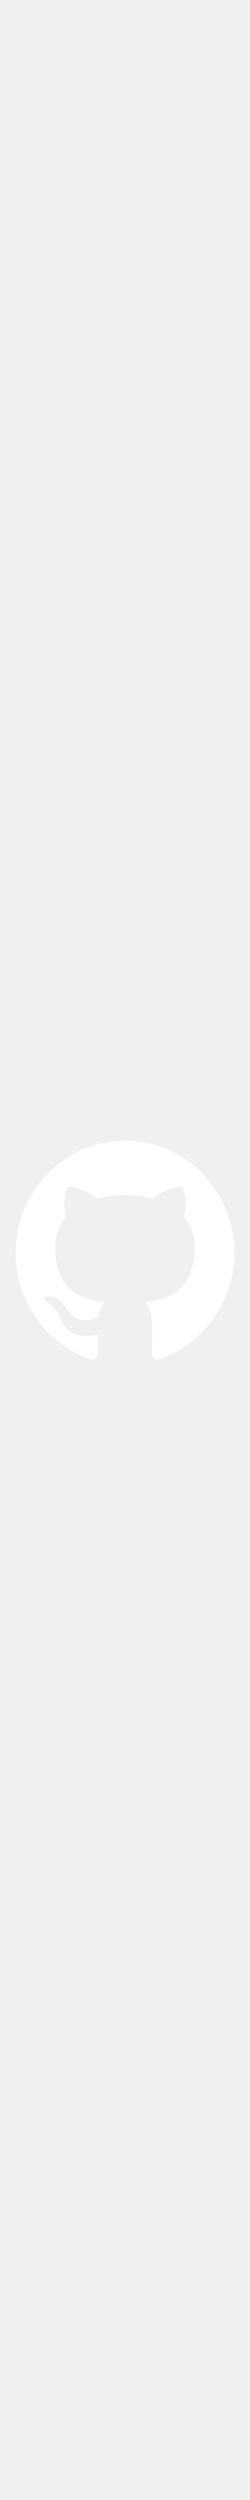
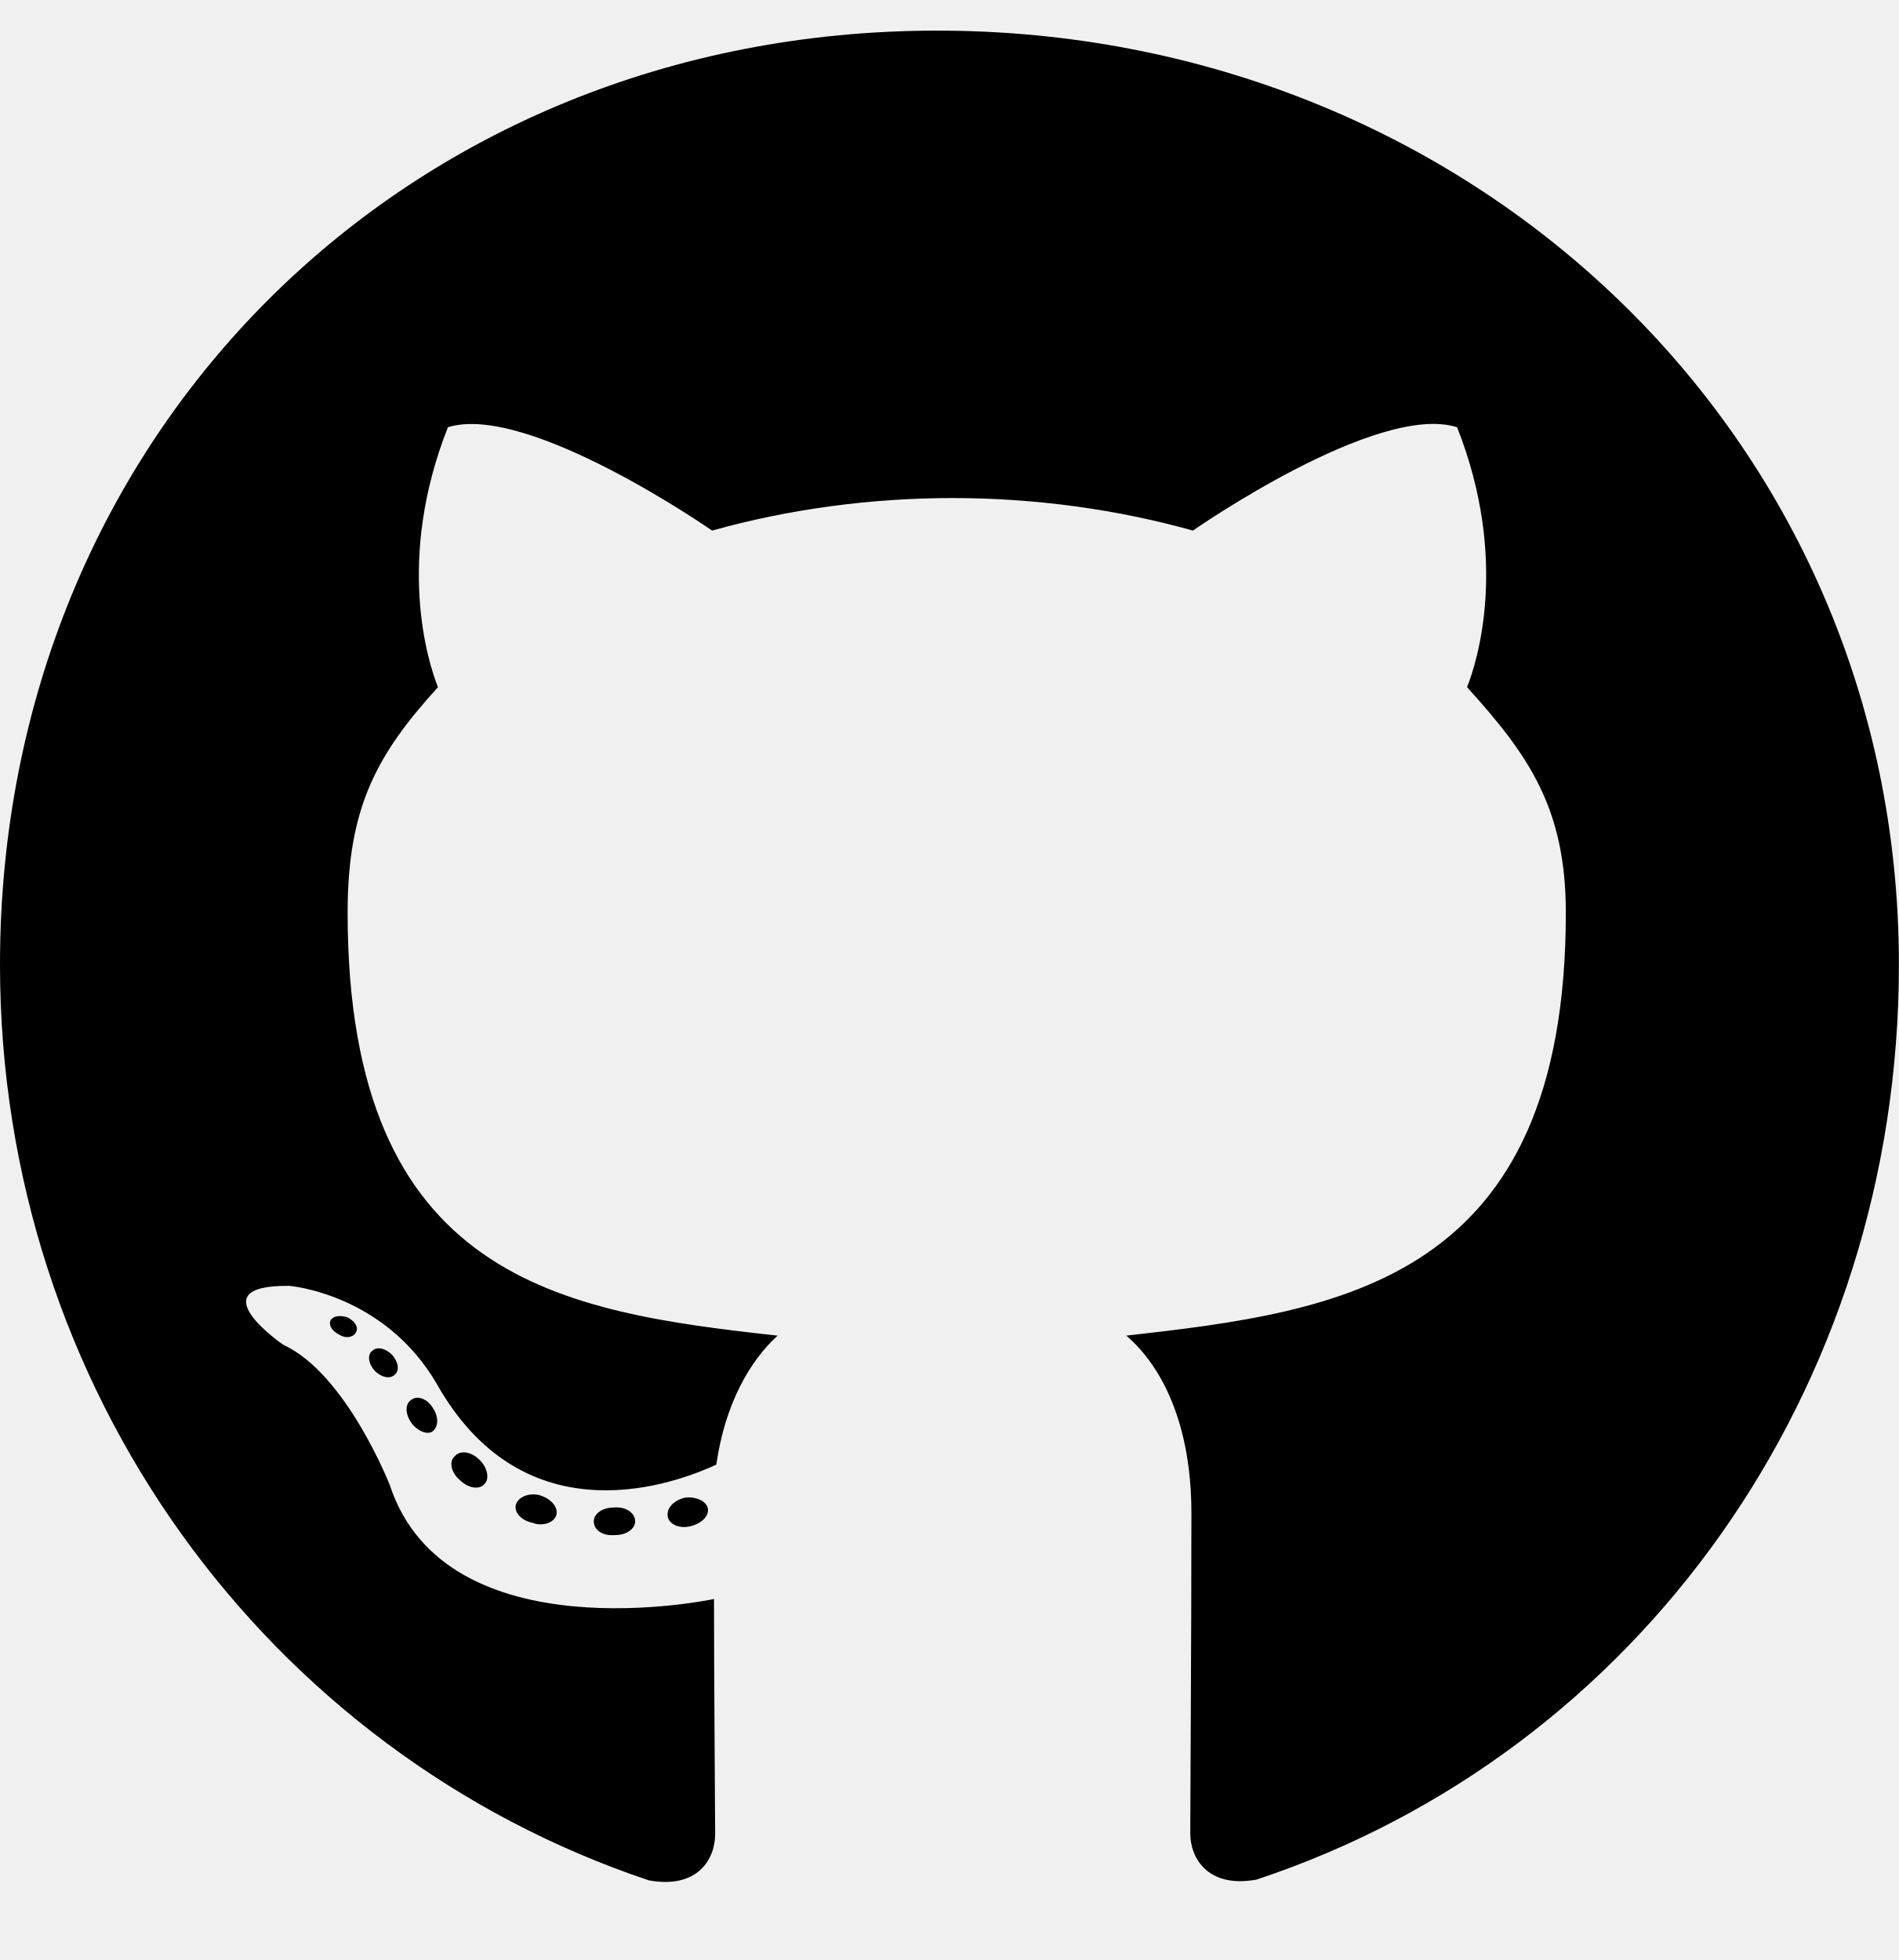
- <svg xmlns="http://www.w3.org/2000/svg" width="24px" height="240px" viewBox="0 0 24 24" version="1.1" id="svg1">
-   <defs id="defs1" />
-   <g id="surface1" style="fill:#ffffff">
-     <path style="stroke:none;fill-rule:nonzero;fill:#ffffff;fill-opacity:1" d="M 12 1.5 C 6.203 1.5 1.5 6.324 1.5 12.266 C 1.5 17.023 4.508 21.055 8.68 22.48 C 8.738 22.492 8.801 22.5 8.859 22.5 C 9.25 22.5 9.398 22.215 9.398 21.965 C 9.398 21.707 9.391 21.031 9.383 20.133 C 9.035 20.215 8.684 20.258 8.324 20.258 C 6.305 20.258 5.844 18.688 5.844 18.688 C 5.367 17.445 4.68 17.113 4.68 17.113 C 3.766 16.473 4.672 16.453 4.742 16.453 L 4.75 16.453 C 5.805 16.547 6.355 17.57 6.355 17.57 C 6.883 18.488 7.586 18.746 8.211 18.746 C 8.629 18.738 9.035 18.641 9.414 18.465 C 9.508 17.77 9.777 17.297 10.078 17.023 C 7.75 16.754 5.297 15.828 5.297 11.703 C 5.297 10.527 5.703 9.566 6.375 8.816 C 6.266 8.547 5.906 7.449 6.477 5.969 C 6.555 5.949 6.633 5.941 6.711 5.945 C 7.094 5.945 7.949 6.09 9.367 7.074 C 11.086 6.594 12.906 6.594 14.625 7.074 C 16.039 6.09 16.898 5.945 17.277 5.945 C 17.355 5.941 17.438 5.949 17.512 5.969 C 18.086 7.449 17.723 8.547 17.617 8.816 C 18.285 9.57 18.695 10.531 18.695 11.703 C 18.695 15.84 16.238 16.75 13.898 17.016 C 14.273 17.348 14.609 18.004 14.609 19.008 C 14.609 20.445 14.598 21.609 14.598 21.961 C 14.598 22.215 14.742 22.5 15.133 22.5 C 15.195 22.5 15.258 22.492 15.32 22.48 C 19.496 21.055 22.5 17.02 22.5 12.266 C 22.5 6.324 17.797 1.5 12 1.5 Z M 12 1.5 " id="path1" />
-   </g>
+ <svg xmlns="http://www.w3.org/2000/svg" viewBox="0 0 496 512">
+   <path d="M165.9 397.4c0 2-2.3 3.6-5.2 3.6c-3.3.3-5.6-1.3-5.6-3.6c0-2 2.3-3.6 5.2-3.6c3-.3 5.6 1.3 5.6 3.6zm-31.1-4.5c-.7 2 1.3 4.3 4.3 4.9c2.6 1 5.6 0 6.2-2s-1.3-4.3-4.3-5.2c-2.6-.7-5.5.3-6.2 2.3zm44.2-1.7c-2.9.7-4.9 2.6-4.6 4.9c.3 2 2.9 3.3 5.9 2.6c2.9-.7 4.9-2.6 4.6-4.6c-.3-1.9-3-3.2-5.9-2.9zM244.8 8C106.1 8 0 113.3 0 252c0 110.9 69.8 205.8 169.5 239.2c12.8 2.3 17.3-5.6 17.3-12.1c0-6.2-.3-40.4-.3-61.4c0 0-70 15-84.7-29.8c0 0-11.4-29.1-27.8-36.6c0 0-22.9-15.7 1.6-15.4c0 0 24.9 2 38.6 25.8c21.9 38.6 58.6 27.5 72.9 20.9c2.3-16 8.8-27.1 16-33.7c-55.9-6.2-112.3-14.3-112.3-110.5c0-27.5 7.6-41.3 23.6-58.9c-2.6-6.5-11.1-33.3 2.6-67.9c20.9-6.5 69 27 69 27c20-5.6 41.5-8.5 62.8-8.5s42.8 2.9 62.8 8.5c0 0 48.1-33.6 69-27c13.7 34.7 5.2 61.4 2.6 67.9c16 17.7 25.8 31.5 25.8 58.9c0 96.5-58.9 104.2-114.8 110.5c9.2 7.9 17 22.9 17 46.4c0 33.7-.3 75.4-.3 83.6c0 6.5 4.6 14.4 17.3 12.1C428.2 457.8 496 362.9 496 252C496 113.3 383.5 8 244.8 8zM97.2 352.9c-1.3 1-1 3.3.7 5.2c1.6 1.6 3.9 2.3 5.2 1c1.3-1 1-3.3-.7-5.2c-1.6-1.6-3.9-2.3-5.2-1zm-10.8-8.1c-.7 1.3.3 2.9 2.3 3.9c1.6 1 3.6.7 4.3-.7c.7-1.3-.3-2.9-2.3-3.9c-2-.6-3.6-.3-4.3.7zm32.4 35.6c-1.6 1.3-1 4.3 1.3 6.2c2.3 2.3 5.2 2.6 6.5 1c1.3-1.3.7-4.3-1.3-6.2c-2.2-2.3-5.2-2.6-6.5-1zm-11.4-14.7c-1.6 1-1.6 3.6 0 5.9c1.6 2.3 4.3 3.3 5.6 2.3c1.6-1.3 1.6-3.9 0-6.2c-1.4-2.3-4-3.3-5.6-2z" fill="currentColor" />
</svg>
